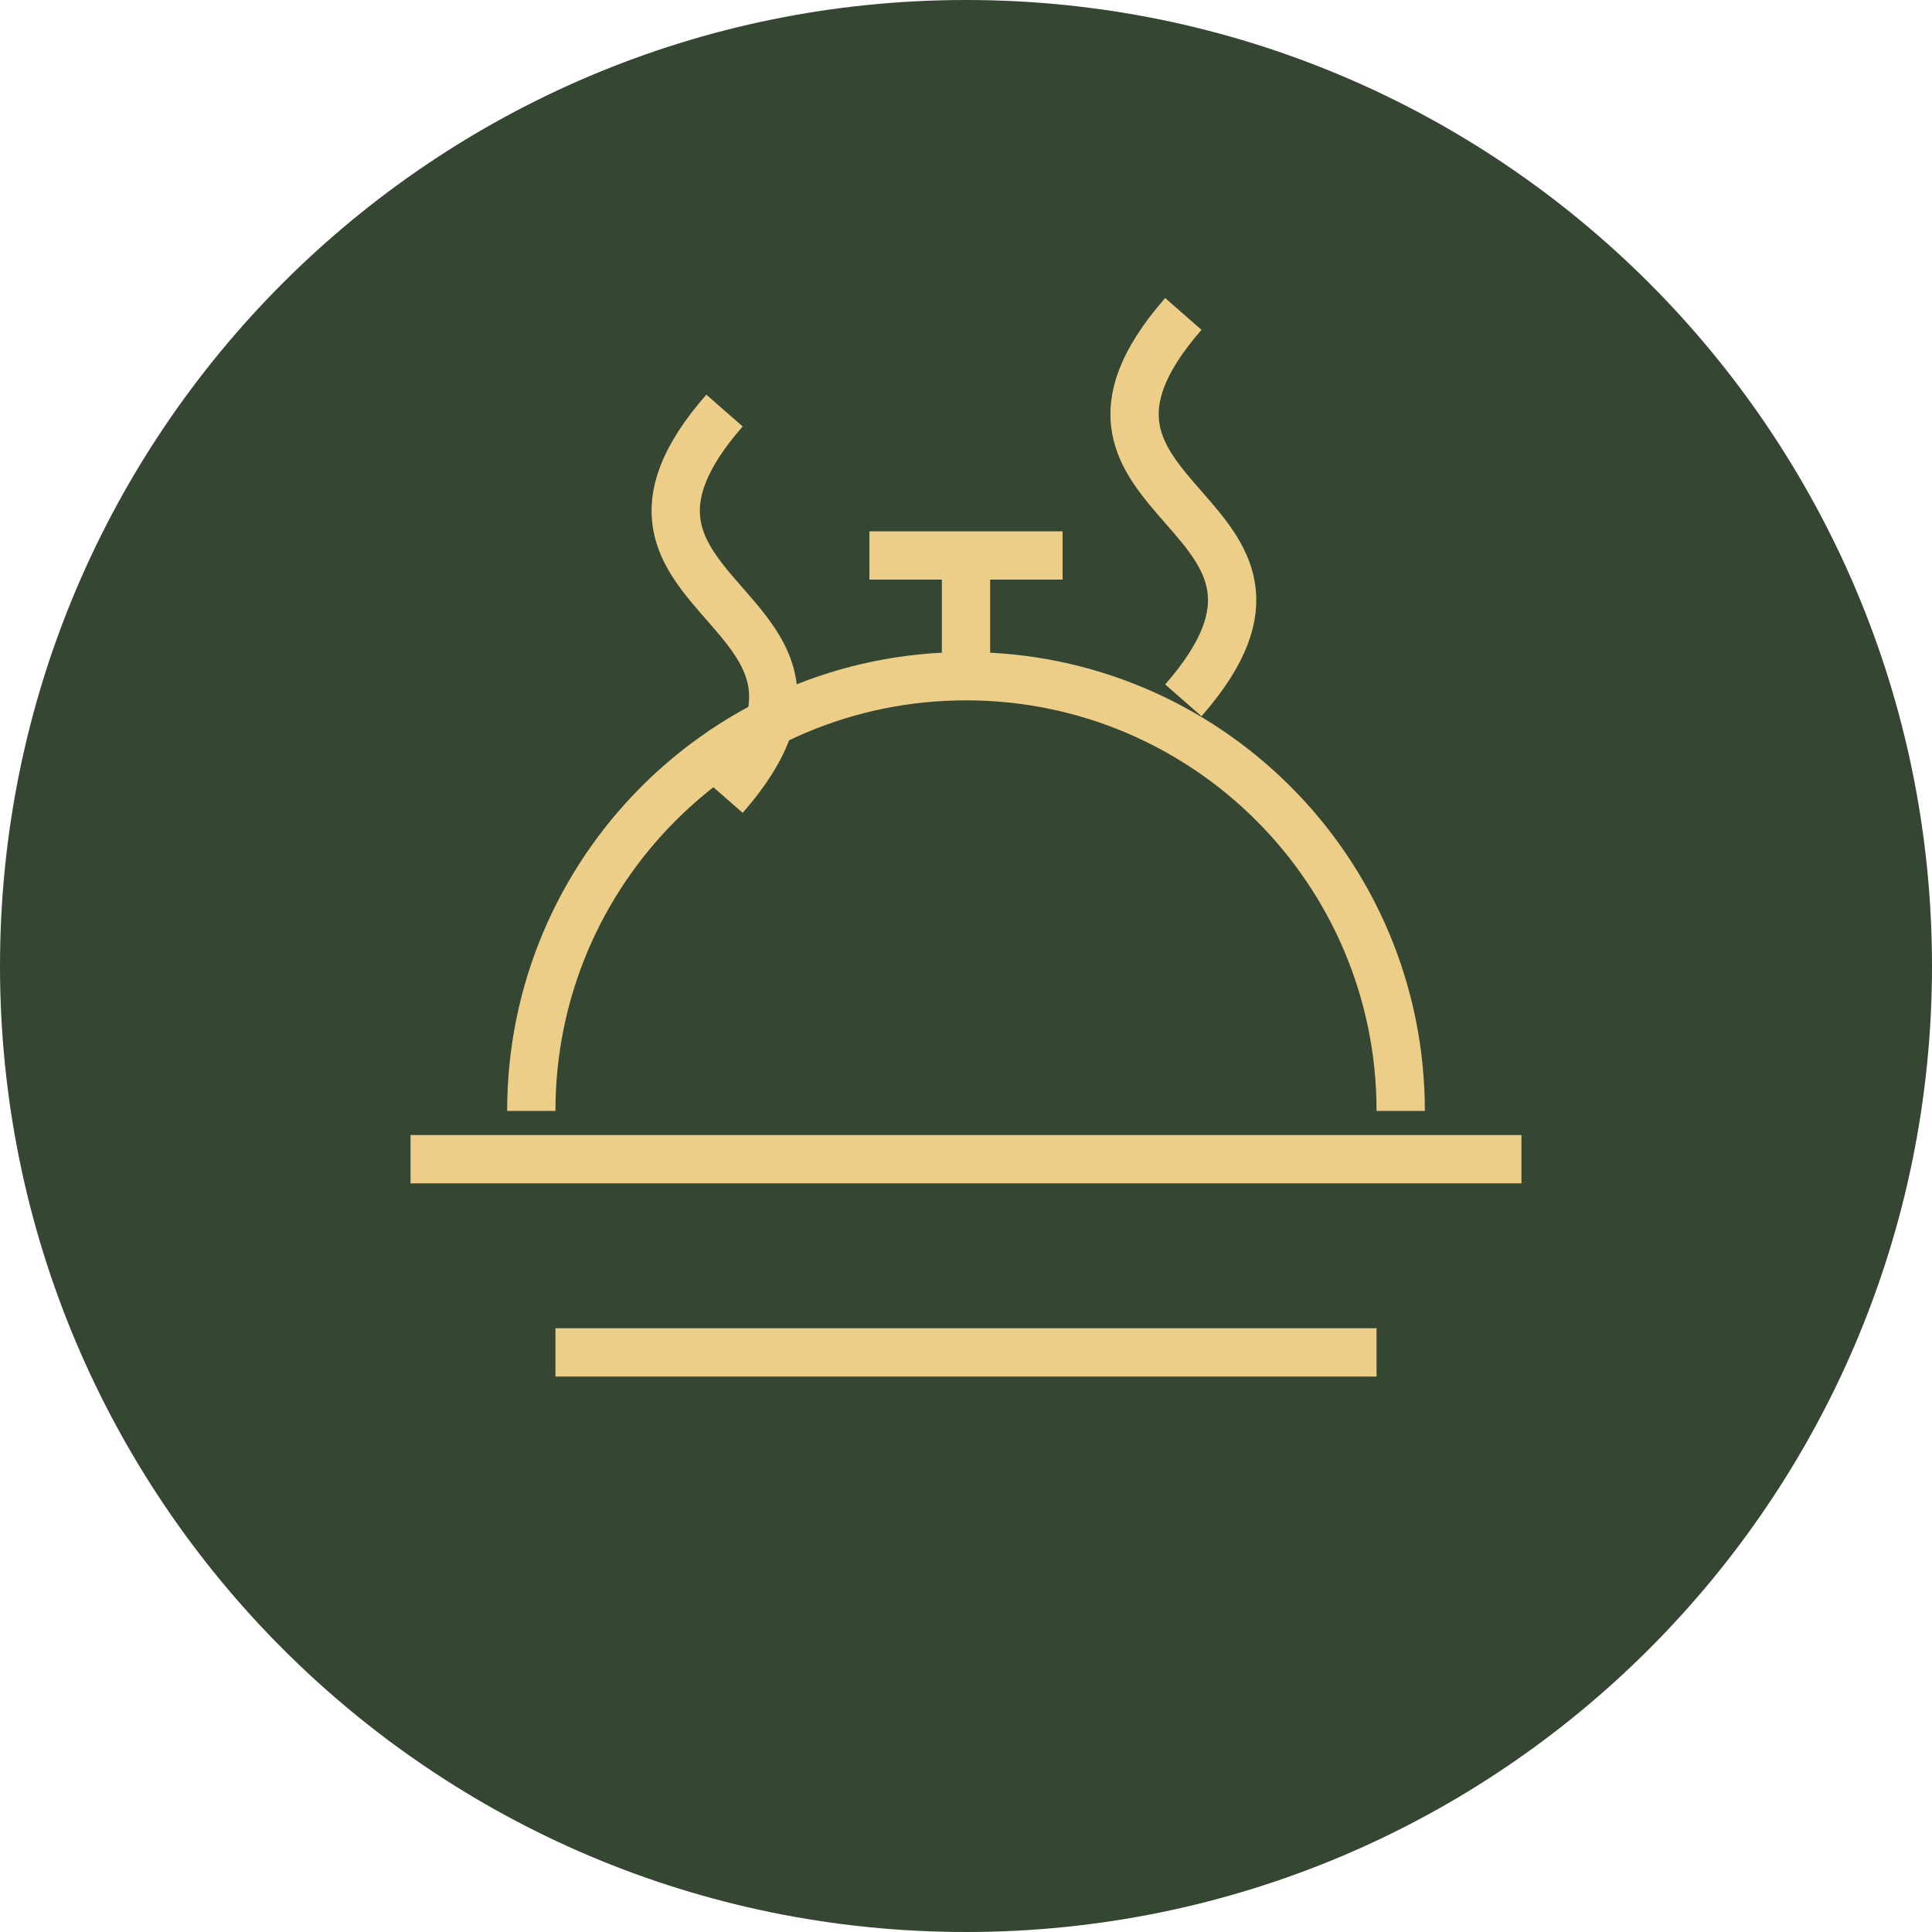
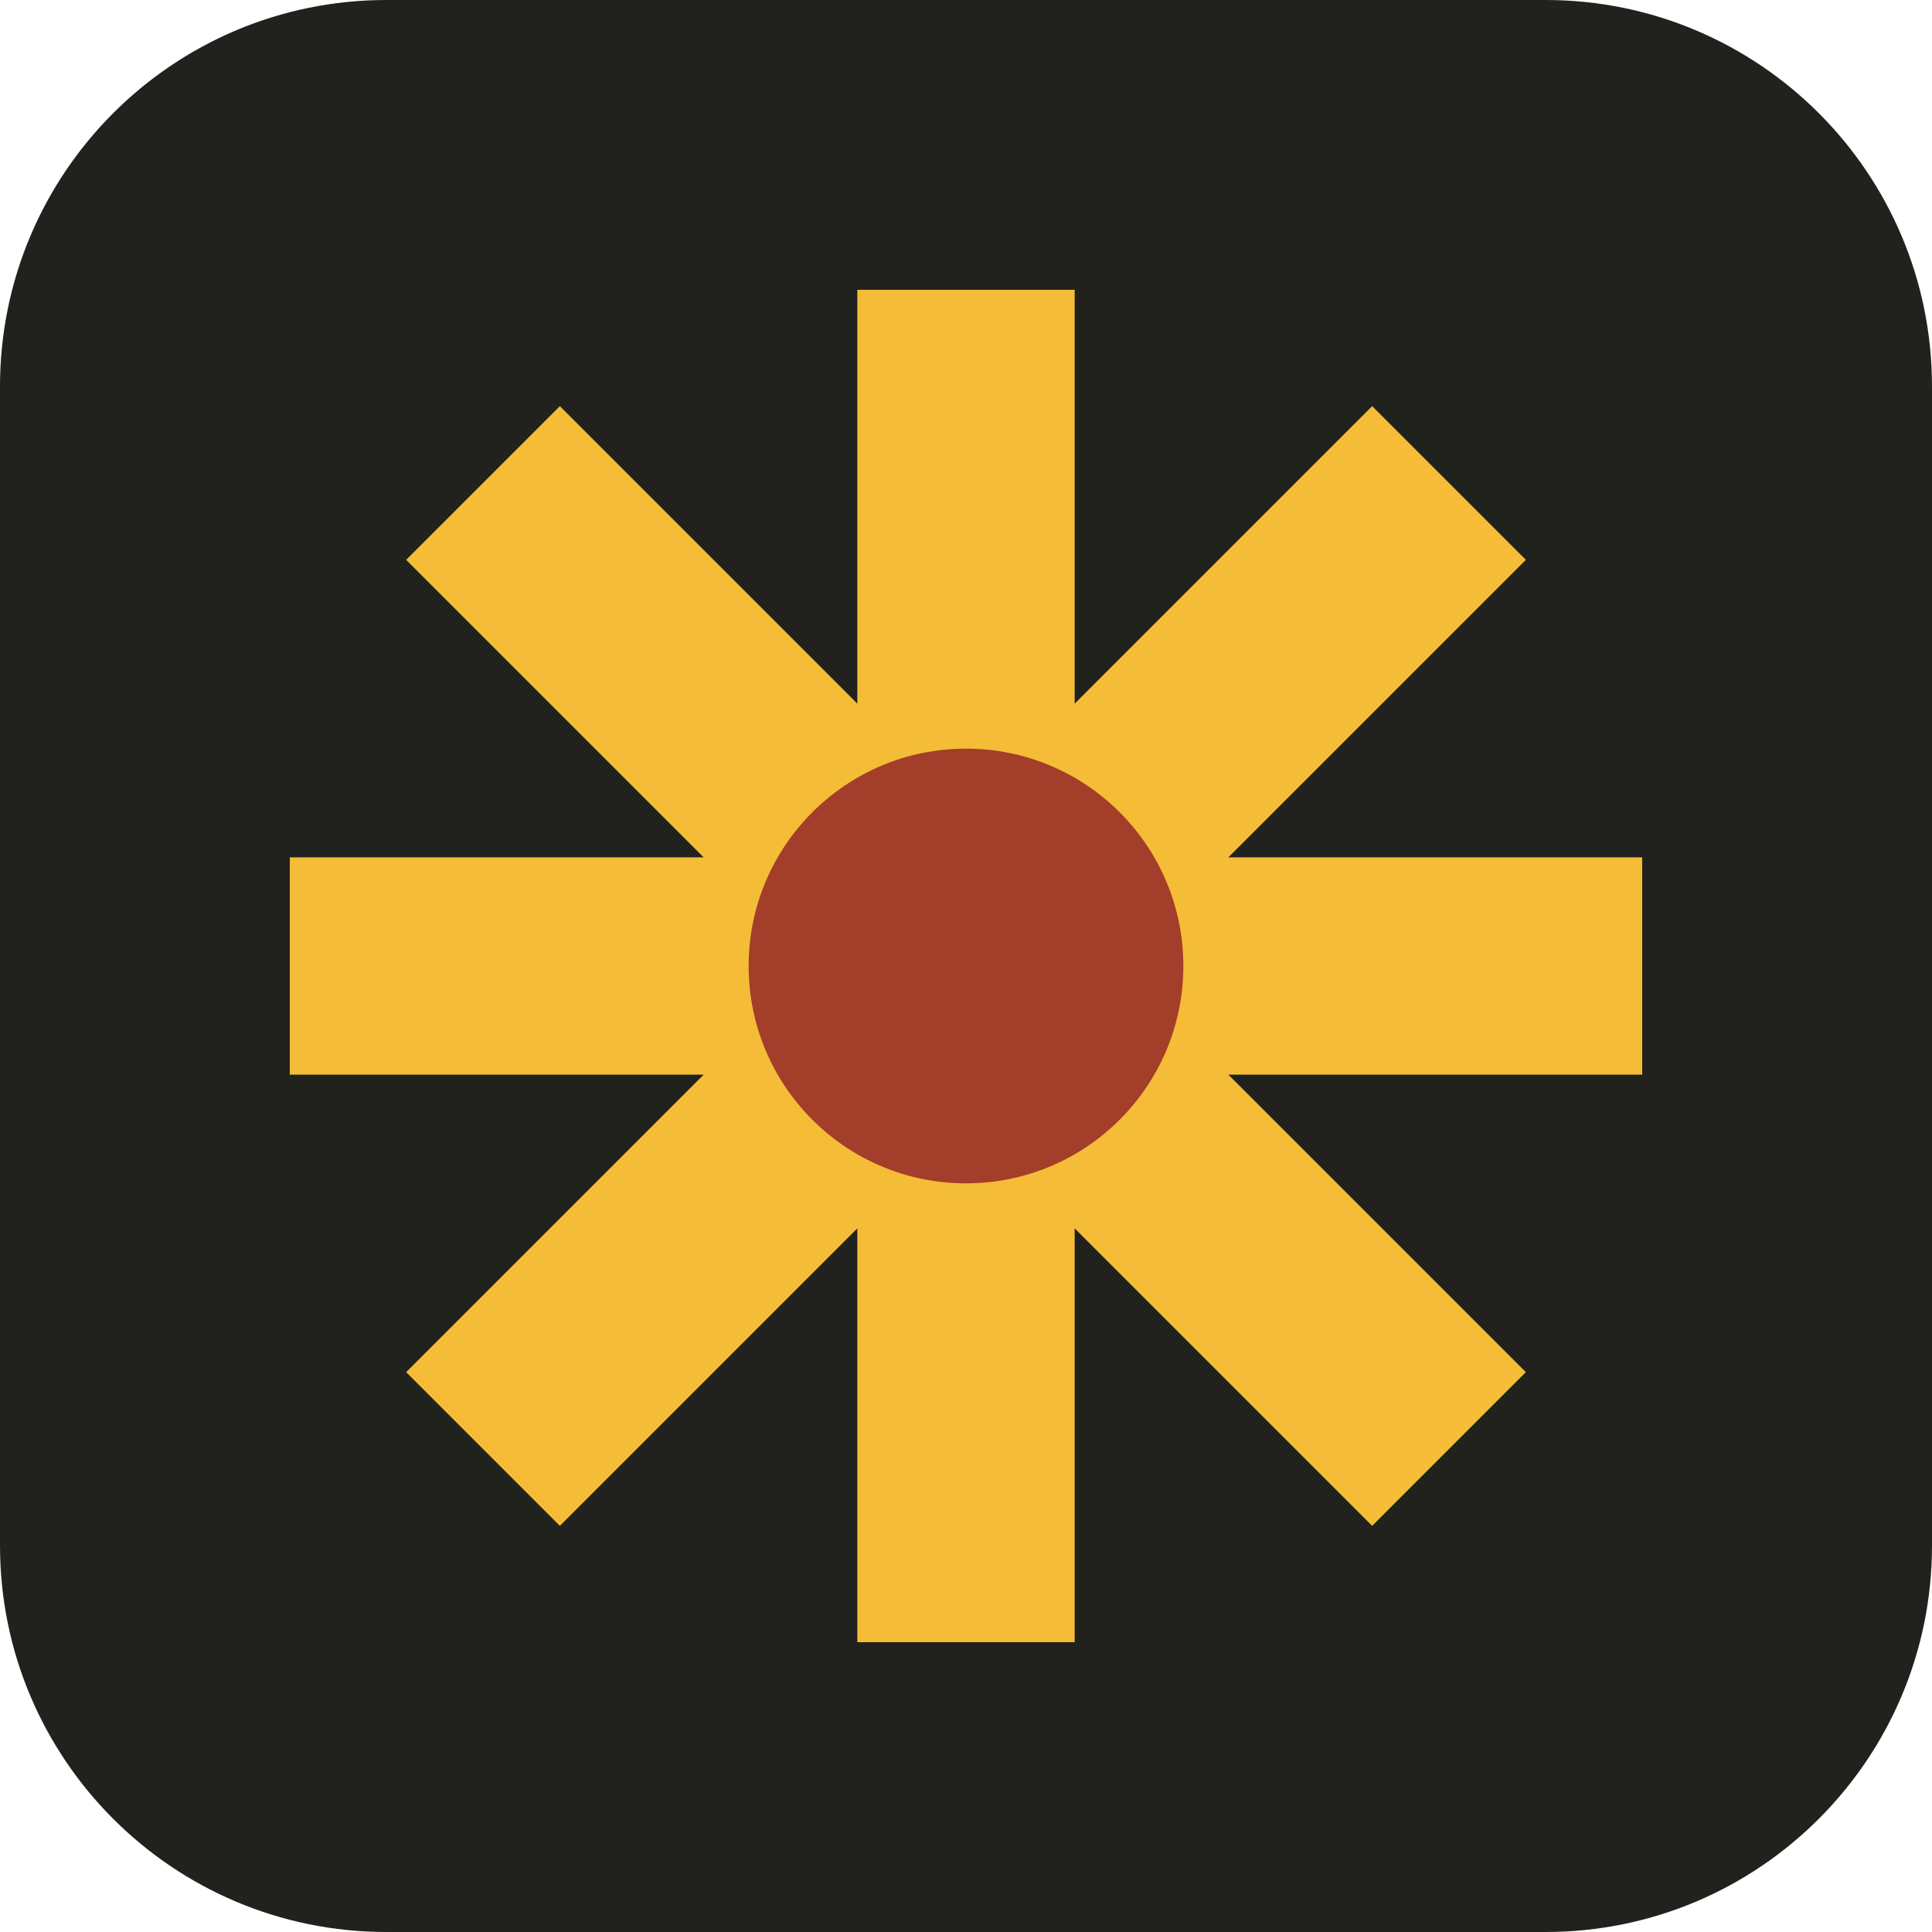
<svg xmlns="http://www.w3.org/2000/svg" viewBox="0 0 80 80">
-   <rect width="80" height="80" rx="40" fill="#354632" />
-   <g fill="none" stroke="#edce88" stroke-width="2">
-     <path d="M17 48h46M22 46a18 18 0 0 1 36 0M40 22v6M36 23h8M23 56h34M30 17c-7 8 7 8 0 16M49 13c-7 8 7 8 0 16" />
+   <rect width="80" height="80" rx="16" fill="#21221d" />
+   <g stroke="#f4bc37" stroke-width="9">
+     <path d="M40 12v56M12 40h56M20 20l40 40M20 60l40-40" />
  </g>
+   <circle cx="40" cy="40" r="9" fill="#a23e29" />
</svg>
